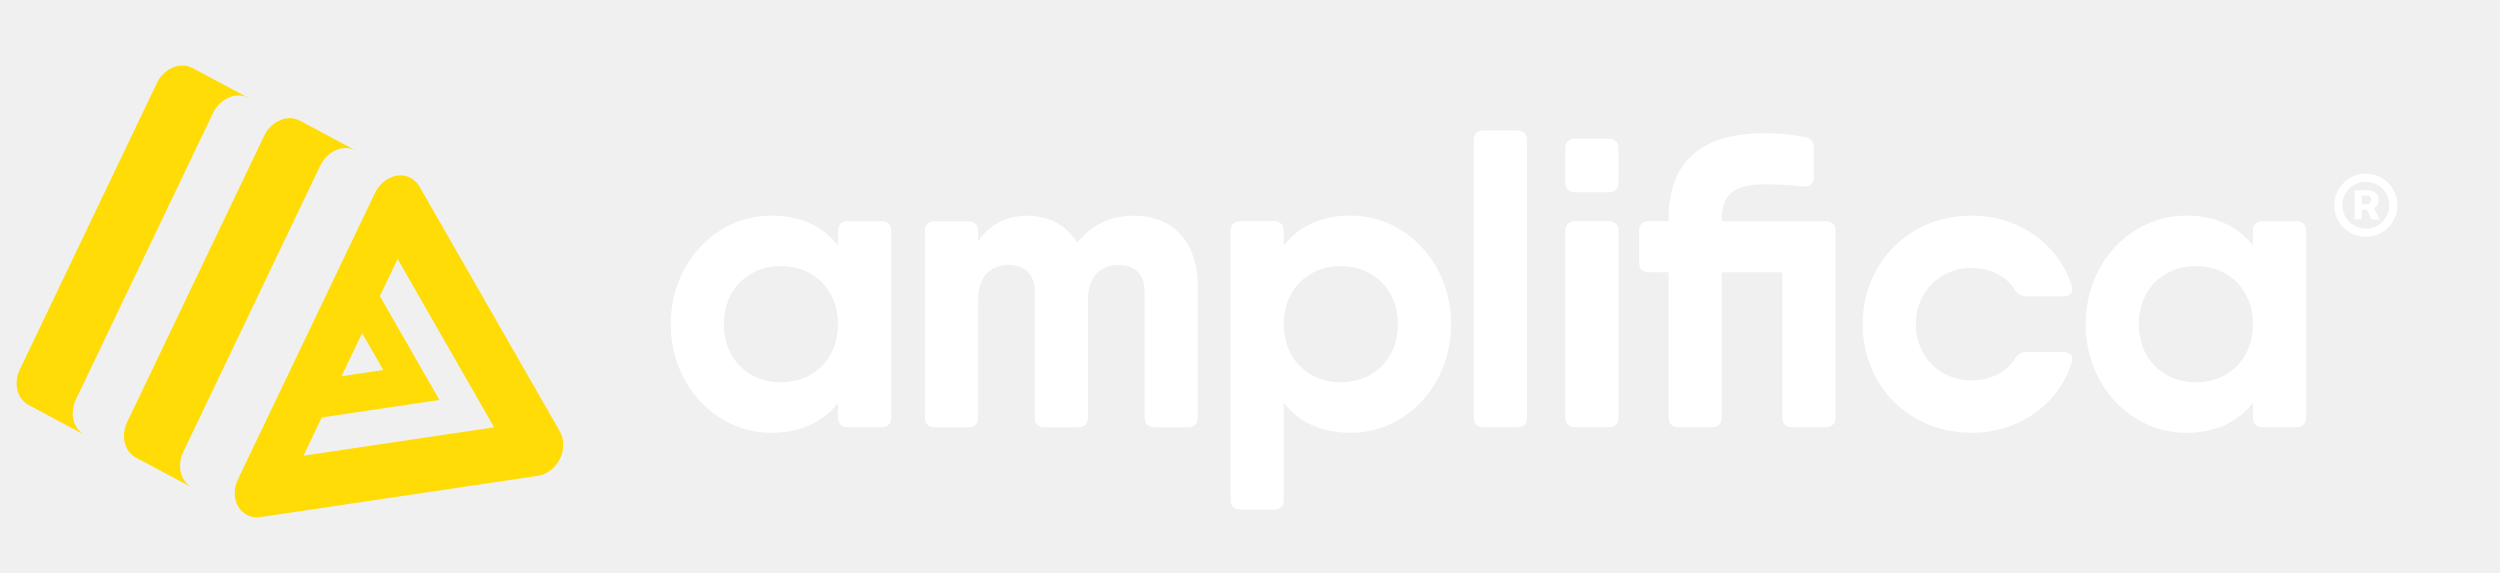
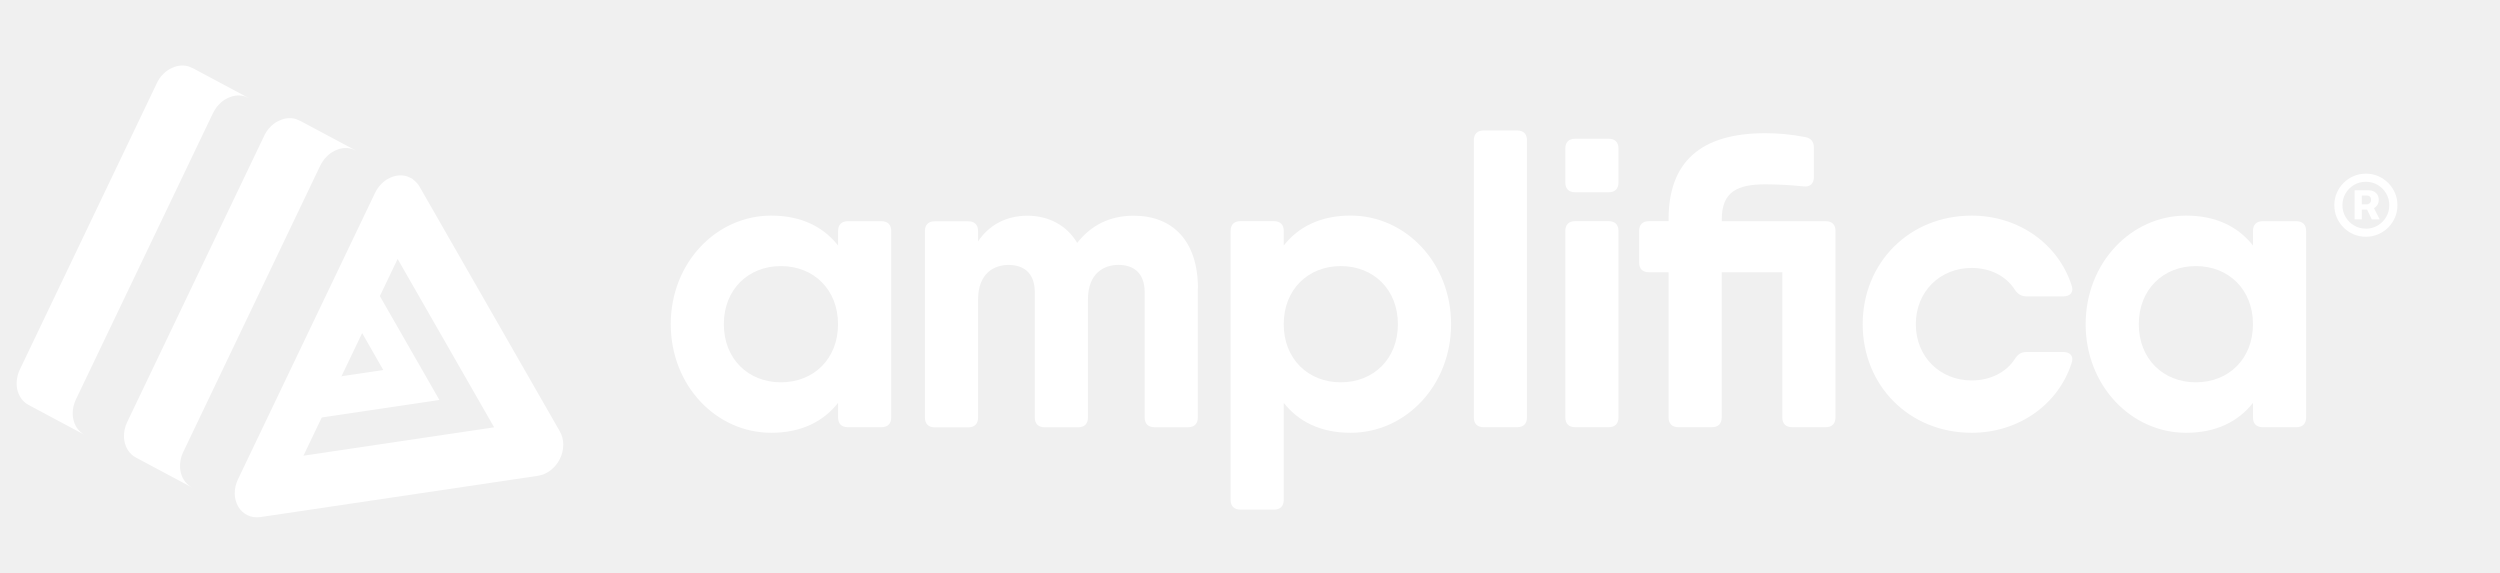
<svg xmlns="http://www.w3.org/2000/svg" width="131" height="30" viewBox="0 0 131 30" fill="none">
-   <g clip-path="url(#clip0_40000203_34099)">
-     <path d="M12.563 5.003C12.579 5.003 12.595 5.007 12.611 5.009C12.635 5.01 12.659 5.014 12.684 5.017C12.701 5.021 12.717 5.024 12.735 5.028C12.764 5.035 12.794 5.04 12.823 5.049C12.855 5.063 12.881 5.073 12.904 5.084C12.911 5.087 12.916 5.089 12.923 5.092C12.946 5.101 12.965 5.11 12.982 5.118C12.984 5.118 12.986 5.118 12.988 5.12C13.003 5.127 13.015 5.132 13.028 5.138C13.03 5.138 13.033 5.139 13.035 5.141C13.045 5.146 13.056 5.15 13.063 5.155C13.063 5.155 13.066 5.155 13.068 5.157C13.075 5.16 13.082 5.164 13.087 5.167L10.148 3.595C10.148 3.595 10.136 3.59 10.129 3.584C10.129 3.584 10.129 3.584 10.127 3.584C10.127 3.584 10.127 3.584 10.125 3.584C10.117 3.581 10.108 3.576 10.096 3.57C10.094 3.57 10.092 3.569 10.089 3.567C10.076 3.562 10.064 3.556 10.047 3.55C10.047 3.55 10.043 3.55 10.042 3.548C10.024 3.541 10.005 3.532 9.982 3.522C9.977 3.52 9.97 3.516 9.965 3.515C9.94 3.504 9.914 3.494 9.883 3.48C9.869 3.476 9.855 3.471 9.839 3.467C9.823 3.464 9.808 3.462 9.792 3.459C9.775 3.455 9.759 3.452 9.741 3.448C9.717 3.445 9.693 3.441 9.668 3.44C9.652 3.44 9.637 3.436 9.621 3.434C9.593 3.434 9.567 3.434 9.539 3.434C9.525 3.434 9.513 3.434 9.499 3.434C9.459 3.436 9.417 3.44 9.375 3.447C9.34 3.452 9.305 3.459 9.268 3.467C9.258 3.469 9.246 3.473 9.235 3.476C9.209 3.483 9.181 3.492 9.153 3.502C9.141 3.506 9.129 3.511 9.117 3.516C9.083 3.529 9.047 3.544 9.01 3.562C9.003 3.565 8.998 3.567 8.991 3.57C8.991 3.57 8.987 3.57 8.986 3.572C8.939 3.595 8.89 3.621 8.837 3.651C8.816 3.665 8.796 3.679 8.773 3.693C8.768 3.696 8.761 3.701 8.755 3.707C8.747 3.714 8.736 3.721 8.727 3.728C8.706 3.743 8.686 3.761 8.665 3.778C8.656 3.785 8.647 3.794 8.637 3.801C8.631 3.804 8.628 3.808 8.624 3.811C8.607 3.827 8.59 3.844 8.572 3.862C8.562 3.872 8.551 3.883 8.541 3.893C8.508 3.928 8.473 3.965 8.436 4.007C8.408 4.04 8.384 4.075 8.359 4.11C8.35 4.122 8.343 4.136 8.336 4.148C8.319 4.176 8.302 4.204 8.286 4.232C8.275 4.249 8.263 4.267 8.254 4.284C8.239 4.312 8.225 4.34 8.213 4.37L1.038 19.367C1.012 19.421 0.991 19.475 0.97 19.529C0.97 19.532 0.968 19.536 0.966 19.54C0.959 19.559 0.954 19.578 0.949 19.597C0.937 19.637 0.924 19.676 0.916 19.716C0.91 19.738 0.907 19.761 0.902 19.786C0.895 19.822 0.888 19.859 0.884 19.895C0.881 19.92 0.879 19.944 0.877 19.969C0.874 20.004 0.872 20.039 0.872 20.073C0.872 20.098 0.872 20.122 0.872 20.147C0.872 20.182 0.876 20.217 0.879 20.25C0.881 20.274 0.884 20.297 0.888 20.32C0.893 20.355 0.9 20.388 0.909 20.423C0.914 20.444 0.917 20.466 0.924 20.487C0.935 20.524 0.947 20.559 0.961 20.594C0.968 20.611 0.973 20.628 0.98 20.646C1.003 20.698 1.027 20.747 1.055 20.796C1.111 20.889 1.176 20.971 1.251 21.042C1.326 21.114 1.408 21.173 1.497 21.22L4.436 22.789C4.258 22.695 4.104 22.55 3.994 22.365C3.966 22.318 3.94 22.267 3.919 22.215C3.912 22.198 3.907 22.18 3.9 22.163C3.886 22.128 3.874 22.091 3.863 22.054C3.858 22.033 3.853 22.011 3.848 21.99C3.841 21.957 3.832 21.922 3.827 21.887C3.823 21.864 3.822 21.84 3.818 21.815C3.815 21.78 3.811 21.747 3.811 21.712C3.811 21.688 3.811 21.663 3.811 21.639C3.811 21.604 3.813 21.569 3.816 21.534C3.818 21.51 3.82 21.485 3.823 21.461C3.829 21.424 3.834 21.388 3.841 21.351C3.846 21.328 3.849 21.306 3.855 21.281C3.863 21.241 3.876 21.201 3.888 21.163C3.893 21.143 3.898 21.124 3.905 21.105C3.926 21.047 3.949 20.988 3.977 20.932L11.153 5.942C11.176 5.895 11.202 5.85 11.228 5.804C11.244 5.776 11.261 5.749 11.279 5.721C11.31 5.672 11.344 5.623 11.38 5.577C11.417 5.536 11.452 5.497 11.485 5.464C11.495 5.452 11.506 5.443 11.516 5.433C11.539 5.41 11.56 5.389 11.581 5.37C11.59 5.361 11.598 5.354 11.609 5.347C11.63 5.33 11.651 5.312 11.672 5.297C11.68 5.29 11.691 5.283 11.7 5.276C11.727 5.256 11.754 5.237 11.782 5.22C11.838 5.188 11.888 5.162 11.935 5.139C11.942 5.136 11.947 5.134 11.954 5.131C11.991 5.113 12.026 5.099 12.061 5.085C12.073 5.08 12.085 5.077 12.098 5.071C12.125 5.061 12.153 5.052 12.18 5.045C12.19 5.042 12.202 5.038 12.213 5.036C12.249 5.028 12.284 5.021 12.319 5.016C12.361 5.01 12.401 5.005 12.443 5.003C12.457 5.003 12.469 5.003 12.483 5.003C12.511 5.003 12.537 5.003 12.565 5.003H12.563Z" fill="#FFDC06" />
-     <path d="M29.339 22.613C29.573 23.023 29.573 23.573 29.339 24.046C29.103 24.522 28.665 24.861 28.192 24.931L13.642 27.095C13.169 27.165 12.727 26.957 12.487 26.552C12.246 26.149 12.239 25.599 12.467 25.121L19.642 10.129C19.701 10 19.776 9.878 19.867 9.764C20.023 9.586 20.141 9.485 20.269 9.405C20.494 9.278 20.651 9.225 20.806 9.203C20.977 9.176 21.148 9.187 21.312 9.234C21.551 9.335 21.574 9.349 21.597 9.363C21.827 9.546 21.914 9.656 21.983 9.778L29.339 22.611V22.613ZM15.902 23.878L25.892 22.391L20.836 13.569L15.902 23.877" fill="#FFDC06" />
-     <path d="M19.417 14.665L18.536 16.686L20.084 19.389L17.169 19.822L16.235 21.967L23.024 20.957L19.417 14.665Z" fill="#FFDC06" />
-     <path d="M9.618 25.119C9.59 25.072 9.563 25.021 9.543 24.969C9.536 24.952 9.53 24.934 9.523 24.917C9.509 24.882 9.497 24.845 9.487 24.808C9.481 24.788 9.476 24.765 9.471 24.744C9.464 24.709 9.455 24.676 9.45 24.641C9.447 24.618 9.445 24.594 9.441 24.571C9.438 24.536 9.434 24.503 9.434 24.468C9.434 24.444 9.434 24.419 9.434 24.395C9.434 24.36 9.436 24.325 9.44 24.29C9.441 24.266 9.443 24.241 9.447 24.217C9.452 24.18 9.457 24.143 9.464 24.107C9.469 24.084 9.473 24.061 9.478 24.037C9.487 23.997 9.499 23.957 9.511 23.918C9.516 23.899 9.522 23.88 9.529 23.861C9.55 23.803 9.572 23.744 9.6 23.688L16.773 8.696C16.794 8.649 16.822 8.604 16.848 8.558C16.864 8.531 16.881 8.503 16.899 8.475C16.93 8.426 16.963 8.377 17 8.332C17.037 8.29 17.072 8.251 17.105 8.218C17.115 8.208 17.126 8.197 17.136 8.187C17.159 8.164 17.18 8.143 17.201 8.124C17.209 8.115 17.218 8.108 17.229 8.101C17.25 8.084 17.27 8.066 17.291 8.051C17.3 8.044 17.311 8.037 17.319 8.03C17.347 8.01 17.373 7.991 17.401 7.974C17.456 7.942 17.506 7.916 17.555 7.894C17.562 7.89 17.569 7.888 17.574 7.885C17.611 7.867 17.646 7.853 17.681 7.839C17.693 7.834 17.705 7.831 17.717 7.825C17.745 7.815 17.773 7.806 17.799 7.799C17.81 7.796 17.822 7.792 17.832 7.791C17.869 7.782 17.904 7.775 17.939 7.77C17.981 7.764 18.021 7.759 18.061 7.757C18.075 7.757 18.087 7.757 18.101 7.757C18.129 7.757 18.155 7.757 18.183 7.757C18.199 7.757 18.215 7.761 18.23 7.763C18.255 7.764 18.279 7.768 18.304 7.771C18.321 7.775 18.337 7.778 18.354 7.782C18.384 7.789 18.414 7.794 18.443 7.803C18.475 7.817 18.501 7.827 18.525 7.838C18.531 7.839 18.538 7.843 18.543 7.845C18.566 7.855 18.585 7.862 18.602 7.871C18.604 7.871 18.606 7.873 18.607 7.874C18.623 7.881 18.635 7.887 18.648 7.892C18.649 7.892 18.653 7.894 18.654 7.895C18.665 7.9 18.675 7.904 18.682 7.909C18.682 7.909 18.686 7.909 18.688 7.911C18.695 7.914 18.702 7.918 18.707 7.921L15.768 6.352C15.768 6.352 15.756 6.347 15.749 6.342C15.749 6.342 15.749 6.342 15.747 6.342C15.747 6.342 15.747 6.342 15.745 6.342C15.738 6.338 15.728 6.333 15.717 6.328C15.716 6.328 15.712 6.326 15.71 6.325C15.698 6.319 15.686 6.314 15.67 6.307C15.67 6.307 15.667 6.307 15.665 6.305C15.647 6.298 15.628 6.29 15.605 6.279C15.6 6.277 15.593 6.274 15.588 6.272C15.564 6.262 15.537 6.251 15.506 6.237C15.492 6.234 15.478 6.229 15.462 6.225C15.447 6.222 15.431 6.22 15.415 6.216C15.398 6.213 15.382 6.209 15.365 6.206C15.34 6.202 15.316 6.199 15.291 6.197C15.276 6.197 15.26 6.194 15.244 6.192C15.216 6.192 15.19 6.192 15.162 6.192C15.148 6.192 15.136 6.192 15.122 6.192C15.082 6.194 15.04 6.197 15 6.204C14.965 6.209 14.93 6.216 14.893 6.225C14.883 6.227 14.871 6.23 14.86 6.234C14.834 6.241 14.806 6.249 14.778 6.26C14.766 6.263 14.754 6.269 14.742 6.274C14.709 6.286 14.672 6.302 14.635 6.319C14.628 6.323 14.623 6.325 14.616 6.328C14.616 6.328 14.613 6.328 14.611 6.33C14.564 6.352 14.515 6.379 14.462 6.408C14.441 6.422 14.419 6.436 14.398 6.45C14.393 6.454 14.386 6.459 14.38 6.464C14.372 6.471 14.361 6.478 14.352 6.485C14.332 6.501 14.311 6.518 14.29 6.536C14.281 6.543 14.272 6.551 14.262 6.558C14.256 6.562 14.253 6.565 14.249 6.569C14.232 6.585 14.215 6.602 14.197 6.619C14.187 6.63 14.176 6.64 14.166 6.651C14.133 6.686 14.098 6.722 14.061 6.764C14.033 6.798 14.009 6.832 13.984 6.867C13.976 6.88 13.969 6.893 13.961 6.906C13.944 6.934 13.927 6.962 13.911 6.989C13.9 7.007 13.888 7.024 13.88 7.042C13.864 7.07 13.85 7.098 13.838 7.127L6.663 22.119C6.637 22.173 6.616 22.227 6.595 22.281C6.595 22.285 6.593 22.288 6.591 22.292C6.584 22.311 6.579 22.33 6.574 22.349C6.562 22.39 6.549 22.428 6.541 22.468C6.535 22.491 6.532 22.514 6.527 22.538C6.52 22.575 6.513 22.611 6.509 22.648C6.506 22.672 6.504 22.697 6.502 22.721C6.499 22.756 6.497 22.791 6.497 22.826C6.497 22.85 6.497 22.875 6.497 22.899C6.497 22.934 6.501 22.969 6.504 23.002C6.506 23.027 6.509 23.049 6.513 23.074C6.518 23.109 6.525 23.142 6.534 23.177C6.539 23.198 6.542 23.22 6.549 23.241C6.56 23.278 6.572 23.313 6.586 23.349C6.593 23.367 6.598 23.384 6.605 23.402C6.628 23.454 6.652 23.503 6.68 23.552C6.736 23.644 6.801 23.726 6.876 23.798C6.949 23.869 7.033 23.929 7.122 23.976L10.061 25.545C9.883 25.449 9.729 25.306 9.619 25.121L9.618 25.119Z" fill="#FFDC06" />
-     <path d="M46.7 12.101V21.872C46.7 22.203 46.516 22.385 46.187 22.385H44.427C44.096 22.385 43.915 22.201 43.915 21.872V21.111C43.144 22.089 41.987 22.678 40.411 22.678C37.529 22.678 35.147 20.201 35.147 16.988C35.147 13.775 37.529 11.298 40.411 11.298C41.989 11.298 43.144 11.887 43.915 12.865V12.103C43.915 11.773 44.099 11.591 44.427 11.591H46.187C46.516 11.591 46.7 11.775 46.7 12.103V12.101ZM43.913 16.988C43.913 15.174 42.639 13.943 40.921 13.943C39.203 13.943 37.929 15.174 37.929 16.988C37.929 18.802 39.203 20.033 40.921 20.033C42.639 20.033 43.913 18.802 43.913 16.988Z" fill="white" />
-     <path d="M62.766 15.109V21.875C62.766 22.205 62.582 22.387 62.254 22.387H60.494C60.166 22.387 59.981 22.203 59.981 21.875V15.321C59.981 14.248 59.344 13.88 58.606 13.88C57.867 13.88 57.008 14.296 57.008 15.705V21.877C57.008 22.208 56.825 22.389 56.496 22.389H54.736C54.408 22.389 54.224 22.205 54.224 21.877V15.323C54.224 14.25 53.586 13.882 52.848 13.882C52.11 13.882 51.251 14.299 51.251 15.707V21.88C51.251 22.21 51.067 22.392 50.739 22.392H48.978C48.65 22.392 48.466 22.208 48.466 21.88V12.108C48.466 11.777 48.65 11.596 48.978 11.596H50.739C51.069 11.596 51.251 11.78 51.251 12.108V12.648C51.835 11.773 52.75 11.303 53.837 11.303C54.925 11.303 55.889 11.789 56.445 12.727C57.176 11.801 58.147 11.303 59.409 11.303C61.451 11.303 62.773 12.63 62.773 15.114L62.766 15.109Z" fill="white" />
-     <path d="M76.037 16.988C76.037 20.201 73.655 22.678 70.773 22.678C69.194 22.678 68.04 22.089 67.269 21.111V26.191C67.269 26.522 67.085 26.704 66.757 26.704H64.997C64.668 26.704 64.484 26.52 64.484 26.191V12.101C64.484 11.771 64.668 11.589 64.997 11.589H66.757C67.087 11.589 67.269 11.773 67.269 12.101V12.863C68.04 11.885 69.197 11.296 70.773 11.296C73.655 11.296 76.037 13.773 76.037 16.986V16.988ZM73.25 16.988C73.25 15.174 71.977 13.943 70.258 13.943C68.54 13.943 67.267 15.174 67.267 16.988C67.267 18.802 68.54 20.033 70.258 20.033C71.977 20.033 73.25 18.802 73.25 16.988Z" fill="white" />
-     <path d="M77.229 21.873V7.349C77.229 7.021 77.413 6.837 77.741 6.837H79.501C79.832 6.837 80.013 7.021 80.013 7.349V21.873C80.013 22.203 79.83 22.385 79.501 22.385H77.741C77.413 22.385 77.229 22.201 77.229 21.873Z" fill="white" />
-     <path d="M82.023 9.563V7.782C82.023 7.452 82.207 7.27 82.535 7.27H84.295C84.626 7.27 84.808 7.454 84.808 7.782V9.563C84.808 9.894 84.624 10.075 84.295 10.075H82.535C82.207 10.075 82.023 9.892 82.023 9.563ZM82.023 21.872V12.101C82.023 11.77 82.207 11.589 82.535 11.589H84.295C84.626 11.589 84.808 11.773 84.808 12.101V21.872C84.808 22.203 84.624 22.385 84.295 22.385H82.535C82.207 22.385 82.023 22.201 82.023 21.872Z" fill="white" />
-     <path d="M96.178 12.101V21.872C96.178 22.203 95.995 22.385 95.666 22.385H93.906C93.576 22.385 93.394 22.201 93.394 21.872V14.266H90.218V21.872C90.218 22.203 90.034 22.385 89.706 22.385H87.946C87.618 22.385 87.434 22.201 87.434 21.872V14.266H86.402C86.072 14.266 85.89 14.082 85.89 13.754V12.101C85.89 11.77 86.074 11.589 86.402 11.589H87.434V11.482C87.434 8.513 89.087 6.979 92.504 6.979C93.191 6.979 93.876 7.044 94.593 7.184C94.9 7.233 95.047 7.433 95.047 7.74V9.291C95.047 9.619 94.842 9.81 94.507 9.766C93.799 9.696 93.119 9.659 92.504 9.659C91.073 9.659 90.221 10.027 90.221 11.484V11.591H95.668C95.999 11.591 96.181 11.775 96.181 12.103L96.178 12.101Z" fill="white" />
-     <path d="M108.552 19.023C107.861 21.188 105.782 22.678 103.316 22.678C100.038 22.678 97.605 20.201 97.605 16.988C97.605 13.775 100.04 11.298 103.316 11.298C105.784 11.298 107.856 12.788 108.552 14.953C108.683 15.305 108.478 15.53 108.126 15.53H106.187C105.917 15.53 105.728 15.407 105.572 15.174C105.118 14.462 104.287 14.04 103.316 14.04C101.663 14.04 100.389 15.272 100.389 16.988C100.389 18.704 101.663 19.935 103.316 19.935C104.294 19.935 105.125 19.509 105.572 18.818C105.728 18.569 105.903 18.445 106.187 18.445H108.126C108.478 18.445 108.683 18.671 108.552 19.023Z" fill="white" />
-     <path d="M120.841 12.101V21.872C120.841 22.203 120.657 22.385 120.328 22.385H118.568C118.238 22.385 118.056 22.201 118.056 21.872V21.111C117.285 22.089 116.128 22.678 114.552 22.678C111.67 22.678 109.288 20.201 109.288 16.988C109.288 13.775 111.67 11.298 114.552 11.298C116.131 11.298 117.285 11.887 118.056 12.865V12.103C118.056 11.773 118.24 11.591 118.568 11.591H120.328C120.657 11.591 120.841 11.775 120.841 12.103V12.101ZM118.056 16.988C118.056 15.174 116.783 13.943 115.064 13.943C113.346 13.943 112.073 15.174 112.073 16.988C112.073 18.802 113.346 20.033 115.064 20.033C116.783 20.033 118.056 18.802 118.056 16.988Z" fill="white" />
-     <path d="M123.971 12.406C123.743 12.406 123.529 12.364 123.329 12.278C123.129 12.192 122.954 12.073 122.803 11.922C122.651 11.771 122.533 11.594 122.446 11.396C122.36 11.196 122.318 10.982 122.318 10.753C122.318 10.525 122.36 10.311 122.446 10.111C122.533 9.911 122.651 9.736 122.803 9.585C122.954 9.433 123.131 9.315 123.329 9.228C123.529 9.142 123.743 9.1 123.971 9.1C124.2 9.1 124.414 9.142 124.614 9.228C124.814 9.315 124.989 9.433 125.14 9.585C125.291 9.736 125.41 9.913 125.496 10.111C125.582 10.311 125.624 10.525 125.624 10.753C125.624 10.982 125.582 11.196 125.496 11.396C125.41 11.596 125.291 11.771 125.14 11.922C124.989 12.073 124.812 12.192 124.614 12.278C124.414 12.364 124.2 12.406 123.971 12.406ZM123.971 11.983C124.197 11.983 124.404 11.927 124.588 11.817C124.775 11.708 124.924 11.559 125.033 11.373C125.142 11.186 125.198 10.979 125.198 10.753C125.198 10.527 125.142 10.32 125.033 10.134C124.924 9.948 124.775 9.799 124.588 9.689C124.402 9.58 124.197 9.524 123.971 9.524C123.746 9.524 123.538 9.58 123.352 9.689C123.166 9.799 123.017 9.948 122.907 10.134C122.798 10.32 122.742 10.527 122.742 10.753C122.742 10.979 122.798 11.186 122.907 11.37C123.019 11.557 123.166 11.706 123.352 11.815C123.538 11.927 123.746 11.98 123.971 11.98V11.983ZM123.38 11.496V9.971H124.134C124.221 9.971 124.302 9.99 124.379 10.027C124.456 10.064 124.521 10.12 124.57 10.195C124.619 10.269 124.644 10.36 124.644 10.469C124.644 10.579 124.619 10.672 124.567 10.746C124.516 10.823 124.451 10.881 124.369 10.921C124.288 10.961 124.204 10.982 124.116 10.982H123.59V10.707H124.025C124.078 10.707 124.127 10.686 124.174 10.646C124.22 10.607 124.241 10.546 124.241 10.469C124.241 10.386 124.218 10.33 124.174 10.295C124.13 10.26 124.081 10.246 124.032 10.246H123.757V11.494H123.38V11.496ZM124.337 10.788L124.695 11.498H124.281L123.941 10.788H124.337Z" fill="white" />
-   </g>
-   <defs>
-     <clipPath id="clip0_40000203_34099">
-       <rect width="130.312" height="30" fill="white" />
-     </clipPath>
-   </defs>
+   <path d="M12.563 5.003C12.579 5.003 12.595 5.007 12.611 5.009C12.635 5.01 12.659 5.014 12.684 5.017C12.701 5.021 12.717 5.024 12.735 5.028C12.764 5.035 12.794 5.04 12.823 5.049C12.855 5.063 12.881 5.073 12.904 5.084C12.911 5.087 12.916 5.089 12.923 5.092C12.946 5.101 12.965 5.11 12.982 5.118C12.984 5.118 12.986 5.118 12.988 5.12C13.003 5.127 13.015 5.132 13.028 5.138C13.03 5.138 13.033 5.139 13.035 5.141C13.045 5.146 13.056 5.15 13.063 5.155C13.063 5.155 13.066 5.155 13.068 5.157C13.075 5.16 13.082 5.164 13.087 5.167L10.148 3.595C10.148 3.595 10.136 3.59 10.129 3.584C10.129 3.584 10.129 3.584 10.127 3.584C10.127 3.584 10.127 3.584 10.125 3.584C10.117 3.581 10.108 3.576 10.096 3.57C10.094 3.57 10.092 3.569 10.089 3.567C10.076 3.562 10.064 3.556 10.047 3.55C10.047 3.55 10.043 3.55 10.042 3.548C10.024 3.541 10.005 3.532 9.982 3.522C9.977 3.52 9.97 3.516 9.965 3.515C9.94 3.504 9.914 3.494 9.883 3.48C9.869 3.476 9.855 3.471 9.839 3.467C9.823 3.464 9.808 3.462 9.792 3.459C9.775 3.455 9.759 3.452 9.741 3.448C9.717 3.445 9.693 3.441 9.668 3.44C9.652 3.44 9.637 3.436 9.621 3.434C9.593 3.434 9.567 3.434 9.539 3.434C9.525 3.434 9.513 3.434 9.499 3.434C9.459 3.436 9.417 3.44 9.375 3.447C9.34 3.452 9.305 3.459 9.268 3.467C9.258 3.469 9.246 3.473 9.235 3.476C9.209 3.483 9.181 3.492 9.153 3.502C9.141 3.506 9.129 3.511 9.117 3.516C9.083 3.529 9.047 3.544 9.01 3.562C9.003 3.565 8.998 3.567 8.991 3.57C8.991 3.57 8.987 3.57 8.986 3.572C8.939 3.595 8.89 3.621 8.837 3.651C8.816 3.665 8.796 3.679 8.773 3.693C8.768 3.696 8.761 3.701 8.755 3.707C8.747 3.714 8.736 3.721 8.727 3.728C8.706 3.743 8.686 3.761 8.665 3.778C8.656 3.785 8.647 3.794 8.637 3.801C8.631 3.804 8.628 3.808 8.624 3.811C8.607 3.827 8.59 3.844 8.572 3.862C8.562 3.872 8.551 3.883 8.541 3.893C8.508 3.928 8.473 3.965 8.436 4.007C8.408 4.04 8.384 4.075 8.359 4.11C8.35 4.122 8.343 4.136 8.336 4.148C8.319 4.176 8.302 4.204 8.286 4.232C8.275 4.249 8.263 4.267 8.254 4.284C8.239 4.312 8.225 4.34 8.213 4.37L1.038 19.367C1.012 19.421 0.991 19.475 0.97 19.529C0.97 19.532 0.968 19.536 0.966 19.54C0.959 19.559 0.954 19.578 0.949 19.597C0.937 19.637 0.924 19.676 0.916 19.716C0.91 19.738 0.907 19.761 0.902 19.786C0.895 19.822 0.888 19.859 0.884 19.895C0.881 19.92 0.879 19.944 0.877 19.969C0.874 20.004 0.872 20.039 0.872 20.073C0.872 20.098 0.872 20.122 0.872 20.147C0.872 20.182 0.876 20.217 0.879 20.25C0.881 20.274 0.884 20.297 0.888 20.32C0.893 20.355 0.9 20.388 0.909 20.423C0.914 20.444 0.917 20.466 0.924 20.487C0.935 20.524 0.947 20.559 0.961 20.594C0.968 20.611 0.973 20.628 0.98 20.646C1.003 20.698 1.027 20.747 1.055 20.796C1.111 20.889 1.176 20.971 1.251 21.042C1.326 21.114 1.408 21.173 1.497 21.22L4.436 22.789C4.258 22.695 4.104 22.55 3.994 22.365C3.966 22.318 3.94 22.267 3.919 22.215C3.912 22.198 3.907 22.18 3.9 22.163C3.886 22.128 3.874 22.091 3.863 22.054C3.858 22.033 3.853 22.011 3.848 21.99C3.841 21.957 3.832 21.922 3.827 21.887C3.823 21.864 3.822 21.84 3.818 21.815C3.815 21.78 3.811 21.747 3.811 21.712C3.811 21.688 3.811 21.663 3.811 21.639C3.811 21.604 3.813 21.569 3.816 21.534C3.818 21.51 3.82 21.485 3.823 21.461C3.829 21.424 3.834 21.388 3.841 21.351C3.846 21.328 3.849 21.306 3.855 21.281C3.863 21.241 3.876 21.201 3.888 21.163C3.893 21.143 3.898 21.124 3.905 21.105C3.926 21.047 3.949 20.988 3.977 20.932L11.153 5.942C11.176 5.895 11.202 5.85 11.228 5.804C11.244 5.776 11.261 5.749 11.279 5.721C11.31 5.672 11.344 5.623 11.38 5.577C11.417 5.536 11.452 5.497 11.485 5.464C11.495 5.452 11.506 5.443 11.516 5.433C11.539 5.41 11.56 5.389 11.581 5.37C11.59 5.361 11.598 5.354 11.609 5.347C11.63 5.33 11.651 5.312 11.672 5.297C11.68 5.29 11.691 5.283 11.7 5.276C11.727 5.256 11.754 5.237 11.782 5.22C11.838 5.188 11.888 5.162 11.935 5.139C11.942 5.136 11.947 5.134 11.954 5.131C11.991 5.113 12.026 5.099 12.061 5.085C12.073 5.08 12.085 5.077 12.098 5.071C12.125 5.061 12.153 5.052 12.18 5.045C12.19 5.042 12.202 5.038 12.213 5.036C12.249 5.028 12.284 5.021 12.319 5.016C12.361 5.01 12.401 5.005 12.443 5.003C12.457 5.003 12.469 5.003 12.483 5.003C12.511 5.003 12.537 5.003 12.565 5.003H12.563Z" fill="white" />
+   <path d="M29.339 22.613C29.573 23.023 29.573 23.573 29.339 24.046C29.103 24.522 28.665 24.861 28.192 24.931L13.642 27.095C13.169 27.165 12.727 26.957 12.487 26.552C12.246 26.149 12.239 25.599 12.467 25.121L19.642 10.129C19.701 10 19.776 9.878 19.867 9.764C20.023 9.586 20.141 9.485 20.269 9.405C20.494 9.278 20.651 9.225 20.806 9.203C20.977 9.176 21.148 9.187 21.312 9.234C21.551 9.335 21.574 9.349 21.597 9.363C21.827 9.546 21.914 9.656 21.983 9.778L29.339 22.611V22.613ZM15.902 23.878L25.892 22.391L20.836 13.569L15.902 23.877" fill="white" />
+   <path d="M19.417 14.665L18.536 16.686L20.084 19.389L17.169 19.822L16.235 21.967L23.024 20.957L19.417 14.665Z" fill="white" />
+   <path d="M9.618 25.119C9.59 25.072 9.563 25.021 9.543 24.969C9.536 24.952 9.53 24.934 9.523 24.917C9.509 24.882 9.497 24.845 9.487 24.808C9.481 24.788 9.476 24.765 9.471 24.744C9.464 24.709 9.455 24.676 9.45 24.641C9.447 24.618 9.445 24.594 9.441 24.571C9.438 24.536 9.434 24.503 9.434 24.468C9.434 24.444 9.434 24.419 9.434 24.395C9.434 24.36 9.436 24.325 9.44 24.29C9.441 24.266 9.443 24.241 9.447 24.217C9.452 24.18 9.457 24.143 9.464 24.107C9.469 24.084 9.473 24.061 9.478 24.037C9.487 23.997 9.499 23.957 9.511 23.918C9.516 23.899 9.522 23.88 9.529 23.861C9.55 23.803 9.572 23.744 9.6 23.688L16.773 8.696C16.794 8.649 16.822 8.604 16.848 8.558C16.864 8.531 16.881 8.503 16.899 8.475C16.93 8.426 16.963 8.377 17 8.332C17.037 8.29 17.072 8.251 17.105 8.218C17.115 8.208 17.126 8.197 17.136 8.187C17.159 8.164 17.18 8.143 17.201 8.124C17.209 8.115 17.218 8.108 17.229 8.101C17.25 8.084 17.27 8.066 17.291 8.051C17.3 8.044 17.311 8.037 17.319 8.03C17.347 8.01 17.373 7.991 17.401 7.974C17.456 7.942 17.506 7.916 17.555 7.894C17.562 7.89 17.569 7.888 17.574 7.885C17.611 7.867 17.646 7.853 17.681 7.839C17.693 7.834 17.705 7.831 17.717 7.825C17.745 7.815 17.773 7.806 17.799 7.799C17.81 7.796 17.822 7.792 17.832 7.791C17.869 7.782 17.904 7.775 17.939 7.77C17.981 7.764 18.021 7.759 18.061 7.757C18.075 7.757 18.087 7.757 18.101 7.757C18.129 7.757 18.155 7.757 18.183 7.757C18.199 7.757 18.215 7.761 18.23 7.763C18.255 7.764 18.279 7.768 18.304 7.771C18.321 7.775 18.337 7.778 18.354 7.782C18.384 7.789 18.414 7.794 18.443 7.803C18.475 7.817 18.501 7.827 18.525 7.838C18.531 7.839 18.538 7.843 18.543 7.845C18.566 7.855 18.585 7.862 18.602 7.871C18.604 7.871 18.606 7.873 18.607 7.874C18.623 7.881 18.635 7.887 18.648 7.892C18.649 7.892 18.653 7.894 18.654 7.895C18.665 7.9 18.675 7.904 18.682 7.909C18.682 7.909 18.686 7.909 18.688 7.911C18.695 7.914 18.702 7.918 18.707 7.921L15.768 6.352C15.768 6.352 15.756 6.347 15.749 6.342C15.749 6.342 15.749 6.342 15.747 6.342C15.747 6.342 15.747 6.342 15.745 6.342C15.738 6.338 15.728 6.333 15.717 6.328C15.716 6.328 15.712 6.326 15.71 6.325C15.698 6.319 15.686 6.314 15.67 6.307C15.67 6.307 15.667 6.307 15.665 6.305C15.647 6.298 15.628 6.29 15.605 6.279C15.6 6.277 15.593 6.274 15.588 6.272C15.564 6.262 15.537 6.251 15.506 6.237C15.492 6.234 15.478 6.229 15.462 6.225C15.447 6.222 15.431 6.22 15.415 6.216C15.398 6.213 15.382 6.209 15.365 6.206C15.34 6.202 15.316 6.199 15.291 6.197C15.276 6.197 15.26 6.194 15.244 6.192C15.216 6.192 15.19 6.192 15.162 6.192C15.148 6.192 15.136 6.192 15.122 6.192C15.082 6.194 15.04 6.197 15 6.204C14.965 6.209 14.93 6.216 14.893 6.225C14.883 6.227 14.871 6.23 14.86 6.234C14.834 6.241 14.806 6.249 14.778 6.26C14.766 6.263 14.754 6.269 14.742 6.274C14.709 6.286 14.672 6.302 14.635 6.319C14.628 6.323 14.623 6.325 14.616 6.328C14.616 6.328 14.613 6.328 14.611 6.33C14.564 6.352 14.515 6.379 14.462 6.408C14.441 6.422 14.419 6.436 14.398 6.45C14.393 6.454 14.386 6.459 14.38 6.464C14.372 6.471 14.361 6.478 14.352 6.485C14.332 6.501 14.311 6.518 14.29 6.536C14.281 6.543 14.272 6.551 14.262 6.558C14.256 6.562 14.253 6.565 14.249 6.569C14.232 6.585 14.215 6.602 14.197 6.619C14.187 6.63 14.176 6.64 14.166 6.651C14.133 6.686 14.098 6.722 14.061 6.764C14.033 6.798 14.009 6.832 13.984 6.867C13.976 6.88 13.969 6.893 13.961 6.906C13.944 6.934 13.927 6.962 13.911 6.989C13.9 7.007 13.888 7.024 13.88 7.042C13.864 7.07 13.85 7.098 13.838 7.127L6.663 22.119C6.637 22.173 6.616 22.227 6.595 22.281C6.595 22.285 6.593 22.288 6.591 22.292C6.584 22.311 6.579 22.33 6.574 22.349C6.562 22.39 6.549 22.428 6.541 22.468C6.535 22.491 6.532 22.514 6.527 22.538C6.52 22.575 6.513 22.611 6.509 22.648C6.506 22.672 6.504 22.697 6.502 22.721C6.499 22.756 6.497 22.791 6.497 22.826C6.497 22.85 6.497 22.875 6.497 22.899C6.497 22.934 6.501 22.969 6.504 23.002C6.506 23.027 6.509 23.049 6.513 23.074C6.518 23.109 6.525 23.142 6.534 23.177C6.539 23.198 6.542 23.22 6.549 23.241C6.56 23.278 6.572 23.313 6.586 23.349C6.593 23.367 6.598 23.384 6.605 23.402C6.628 23.454 6.652 23.503 6.68 23.552C6.736 23.644 6.801 23.726 6.876 23.798C6.949 23.869 7.033 23.929 7.122 23.976L10.061 25.545C9.883 25.449 9.729 25.306 9.619 25.121L9.618 25.119Z" fill="white" />
+   <path d="M46.7 12.101V21.872C46.7 22.203 46.516 22.385 46.187 22.385H44.427C44.096 22.385 43.915 22.201 43.915 21.872V21.111C43.144 22.089 41.987 22.678 40.411 22.678C37.529 22.678 35.147 20.201 35.147 16.988C35.147 13.775 37.529 11.298 40.411 11.298C41.989 11.298 43.144 11.887 43.915 12.865V12.103C43.915 11.773 44.099 11.591 44.427 11.591H46.187C46.516 11.591 46.7 11.775 46.7 12.103V12.101ZM43.913 16.988C43.913 15.174 42.639 13.943 40.921 13.943C39.203 13.943 37.929 15.174 37.929 16.988C37.929 18.802 39.203 20.033 40.921 20.033C42.639 20.033 43.913 18.802 43.913 16.988Z" fill="white" />
+   <path d="M62.766 15.109V21.875C62.766 22.205 62.582 22.387 62.254 22.387H60.494C60.166 22.387 59.981 22.203 59.981 21.875V15.321C59.981 14.248 59.344 13.88 58.606 13.88C57.867 13.88 57.008 14.296 57.008 15.705V21.877C57.008 22.208 56.825 22.389 56.496 22.389H54.736C54.408 22.389 54.224 22.205 54.224 21.877V15.323C54.224 14.25 53.586 13.882 52.848 13.882C52.11 13.882 51.251 14.299 51.251 15.707V21.88C51.251 22.21 51.067 22.392 50.739 22.392H48.978C48.65 22.392 48.466 22.208 48.466 21.88V12.108C48.466 11.777 48.65 11.596 48.978 11.596H50.739C51.069 11.596 51.251 11.78 51.251 12.108V12.648C51.835 11.773 52.75 11.303 53.837 11.303C54.925 11.303 55.889 11.789 56.445 12.727C57.176 11.801 58.147 11.303 59.409 11.303C61.451 11.303 62.773 12.63 62.773 15.114L62.766 15.109Z" fill="white" />
+   <path d="M76.037 16.988C76.037 20.201 73.655 22.678 70.773 22.678C69.194 22.678 68.04 22.089 67.269 21.111V26.191C67.269 26.522 67.085 26.704 66.757 26.704H64.997C64.668 26.704 64.484 26.52 64.484 26.191V12.101C64.484 11.771 64.668 11.589 64.997 11.589H66.757C67.087 11.589 67.269 11.773 67.269 12.101V12.863C68.04 11.885 69.197 11.296 70.773 11.296C73.655 11.296 76.037 13.773 76.037 16.986V16.988ZM73.25 16.988C73.25 15.174 71.977 13.943 70.258 13.943C68.54 13.943 67.267 15.174 67.267 16.988C67.267 18.802 68.54 20.033 70.258 20.033C71.977 20.033 73.25 18.802 73.25 16.988Z" fill="white" />
+   <path d="M77.229 21.873V7.349C77.229 7.021 77.413 6.837 77.741 6.837H79.501C79.832 6.837 80.013 7.021 80.013 7.349V21.873C80.013 22.203 79.83 22.385 79.501 22.385H77.741C77.413 22.385 77.229 22.201 77.229 21.873Z" fill="white" />
+   <path d="M82.023 9.563V7.782C82.023 7.452 82.207 7.27 82.535 7.27H84.295C84.626 7.27 84.808 7.454 84.808 7.782V9.563C84.808 9.894 84.624 10.075 84.295 10.075H82.535C82.207 10.075 82.023 9.892 82.023 9.563ZM82.023 21.872V12.101C82.023 11.77 82.207 11.589 82.535 11.589H84.295C84.626 11.589 84.808 11.773 84.808 12.101V21.872C84.808 22.203 84.624 22.385 84.295 22.385H82.535C82.207 22.385 82.023 22.201 82.023 21.872Z" fill="white" />
+   <path d="M96.178 12.101V21.872C96.178 22.203 95.995 22.385 95.666 22.385H93.906C93.576 22.385 93.394 22.201 93.394 21.872V14.266H90.218V21.872C90.218 22.203 90.034 22.385 89.706 22.385H87.946C87.618 22.385 87.434 22.201 87.434 21.872V14.266H86.402C86.072 14.266 85.89 14.082 85.89 13.754V12.101C85.89 11.77 86.074 11.589 86.402 11.589H87.434V11.482C87.434 8.513 89.087 6.979 92.504 6.979C93.191 6.979 93.876 7.044 94.593 7.184C94.9 7.233 95.047 7.433 95.047 7.74V9.291C95.047 9.619 94.842 9.81 94.507 9.766C93.799 9.696 93.119 9.659 92.504 9.659C91.073 9.659 90.221 10.027 90.221 11.484V11.591H95.668C95.999 11.591 96.181 11.775 96.181 12.103L96.178 12.101Z" fill="white" />
+   <path d="M108.552 19.023C107.861 21.188 105.782 22.678 103.316 22.678C100.038 22.678 97.605 20.201 97.605 16.988C97.605 13.775 100.04 11.298 103.316 11.298C105.784 11.298 107.856 12.788 108.552 14.953C108.683 15.305 108.478 15.53 108.126 15.53H106.187C105.917 15.53 105.728 15.407 105.572 15.174C105.118 14.462 104.287 14.04 103.316 14.04C101.663 14.04 100.389 15.272 100.389 16.988C100.389 18.704 101.663 19.935 103.316 19.935C104.294 19.935 105.125 19.509 105.572 18.818C105.728 18.569 105.903 18.445 106.187 18.445H108.126C108.478 18.445 108.683 18.671 108.552 19.023Z" fill="white" />
+   <path d="M120.841 12.101V21.872C120.841 22.203 120.657 22.385 120.328 22.385H118.568C118.238 22.385 118.056 22.201 118.056 21.872V21.111C117.285 22.089 116.128 22.678 114.552 22.678C111.67 22.678 109.288 20.201 109.288 16.988C109.288 13.775 111.67 11.298 114.552 11.298C116.131 11.298 117.285 11.887 118.056 12.865V12.103C118.056 11.773 118.24 11.591 118.568 11.591H120.328C120.657 11.591 120.841 11.775 120.841 12.103V12.101ZM118.056 16.988C118.056 15.174 116.783 13.943 115.064 13.943C113.346 13.943 112.073 15.174 112.073 16.988C112.073 18.802 113.346 20.033 115.064 20.033C116.783 20.033 118.056 18.802 118.056 16.988Z" fill="white" />
+   <path d="M123.972 12.406C123.744 12.406 123.53 12.364 123.329 12.278C123.129 12.192 122.954 12.073 122.803 11.922C122.652 11.771 122.533 11.594 122.447 11.396C122.361 11.196 122.319 10.982 122.319 10.753C122.319 10.525 122.361 10.311 122.447 10.111C122.533 9.911 122.652 9.736 122.803 9.585C122.954 9.433 123.131 9.315 123.329 9.228C123.53 9.142 123.744 9.1 123.972 9.1C124.2 9.1 124.414 9.142 124.614 9.228C124.815 9.315 124.989 9.433 125.141 9.585C125.292 9.736 125.411 9.913 125.497 10.111C125.583 10.311 125.625 10.525 125.625 10.753C125.625 10.982 125.583 11.196 125.497 11.396C125.411 11.596 125.292 11.771 125.141 11.922C124.989 12.073 124.812 12.192 124.614 12.278C124.414 12.364 124.2 12.406 123.972 12.406ZM123.972 11.983C124.198 11.983 124.405 11.927 124.589 11.817C124.775 11.708 124.924 11.559 125.034 11.373C125.143 11.186 125.199 10.979 125.199 10.753C125.199 10.527 125.143 10.32 125.034 10.134C124.924 9.948 124.775 9.799 124.589 9.689C124.403 9.58 124.198 9.524 123.972 9.524C123.746 9.524 123.539 9.58 123.353 9.689C123.166 9.799 123.017 9.948 122.908 10.134C122.798 10.32 122.743 10.527 122.743 10.753C122.743 10.979 122.798 11.186 122.908 11.37C123.02 11.557 123.166 11.706 123.353 11.815C123.539 11.927 123.746 11.98 123.972 11.98V11.983ZM123.381 11.496V9.971H124.135C124.221 9.971 124.302 9.99 124.379 10.027C124.456 10.064 124.521 10.12 124.57 10.195C124.619 10.269 124.645 10.36 124.645 10.469C124.645 10.579 124.619 10.672 124.568 10.746C124.517 10.823 124.451 10.881 124.37 10.921C124.288 10.961 124.205 10.982 124.116 10.982H123.59V10.707H124.025C124.079 10.707 124.128 10.686 124.174 10.646C124.221 10.607 124.242 10.546 124.242 10.469C124.242 10.386 124.219 10.33 124.174 10.295C124.13 10.26 124.081 10.246 124.032 10.246H123.758V11.494H123.381V11.496ZM124.337 10.788L124.696 11.498H124.282L123.942 10.788H124.337Z" fill="white" />
</svg>
